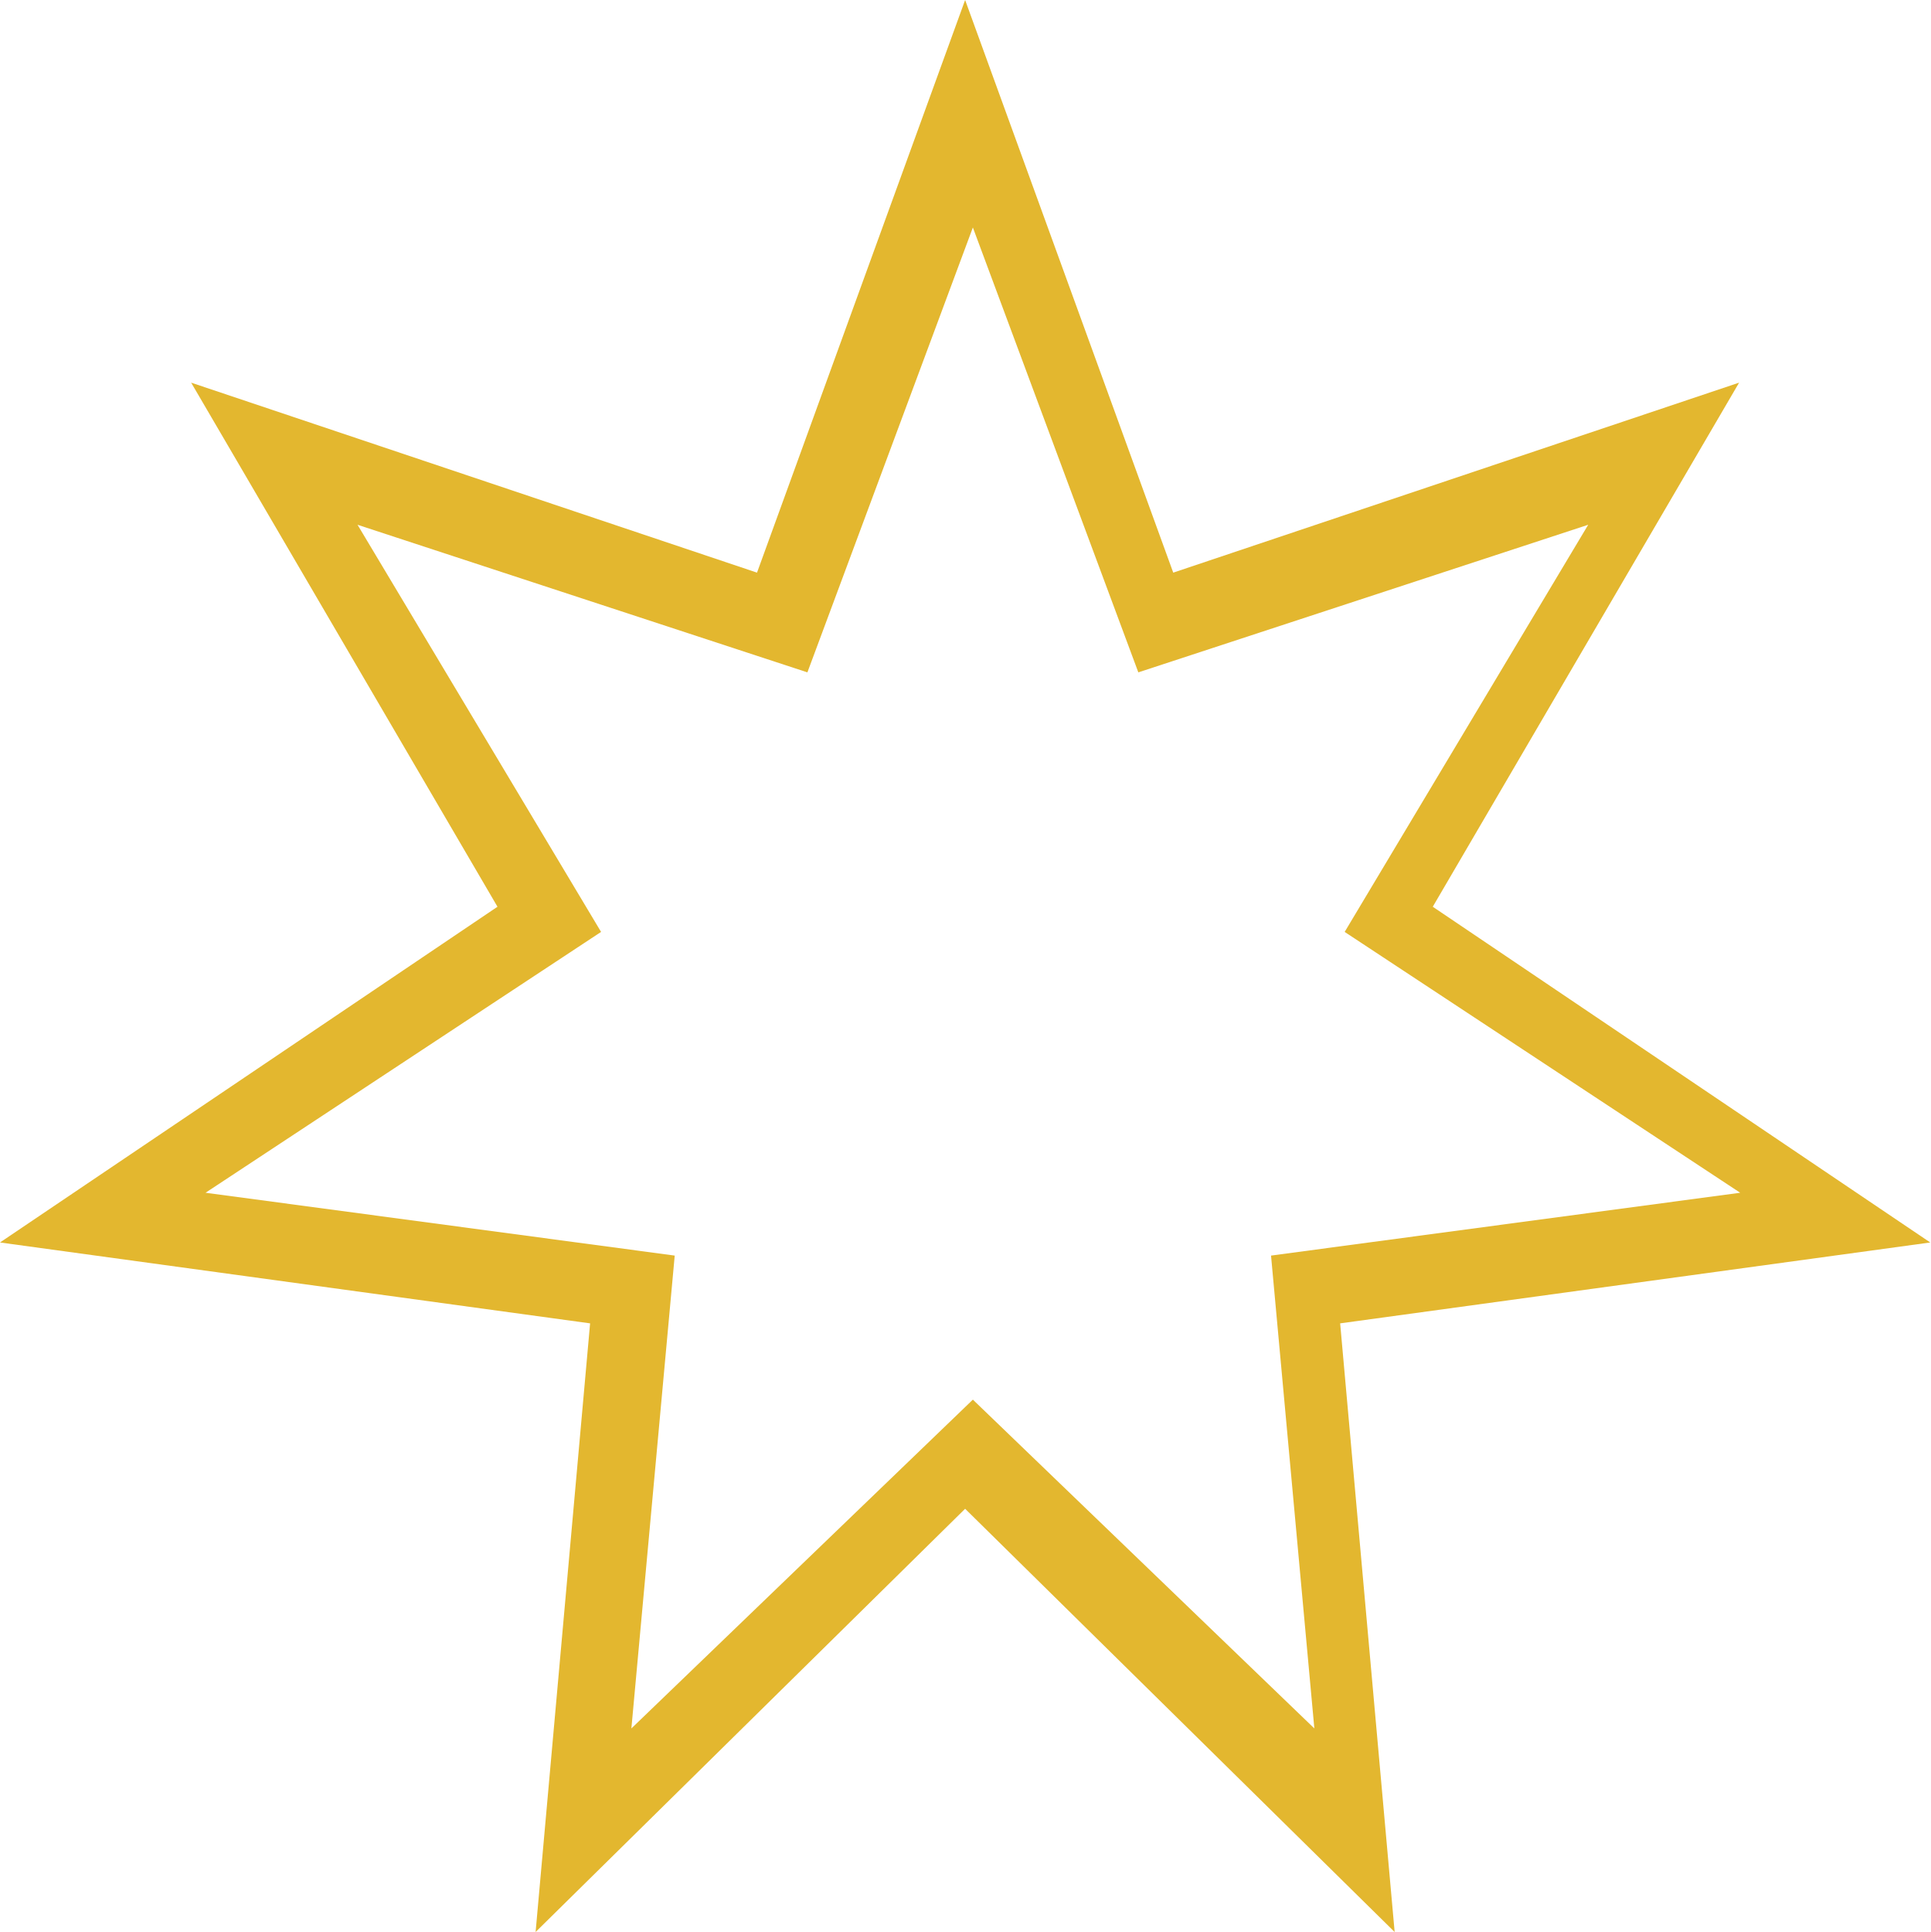
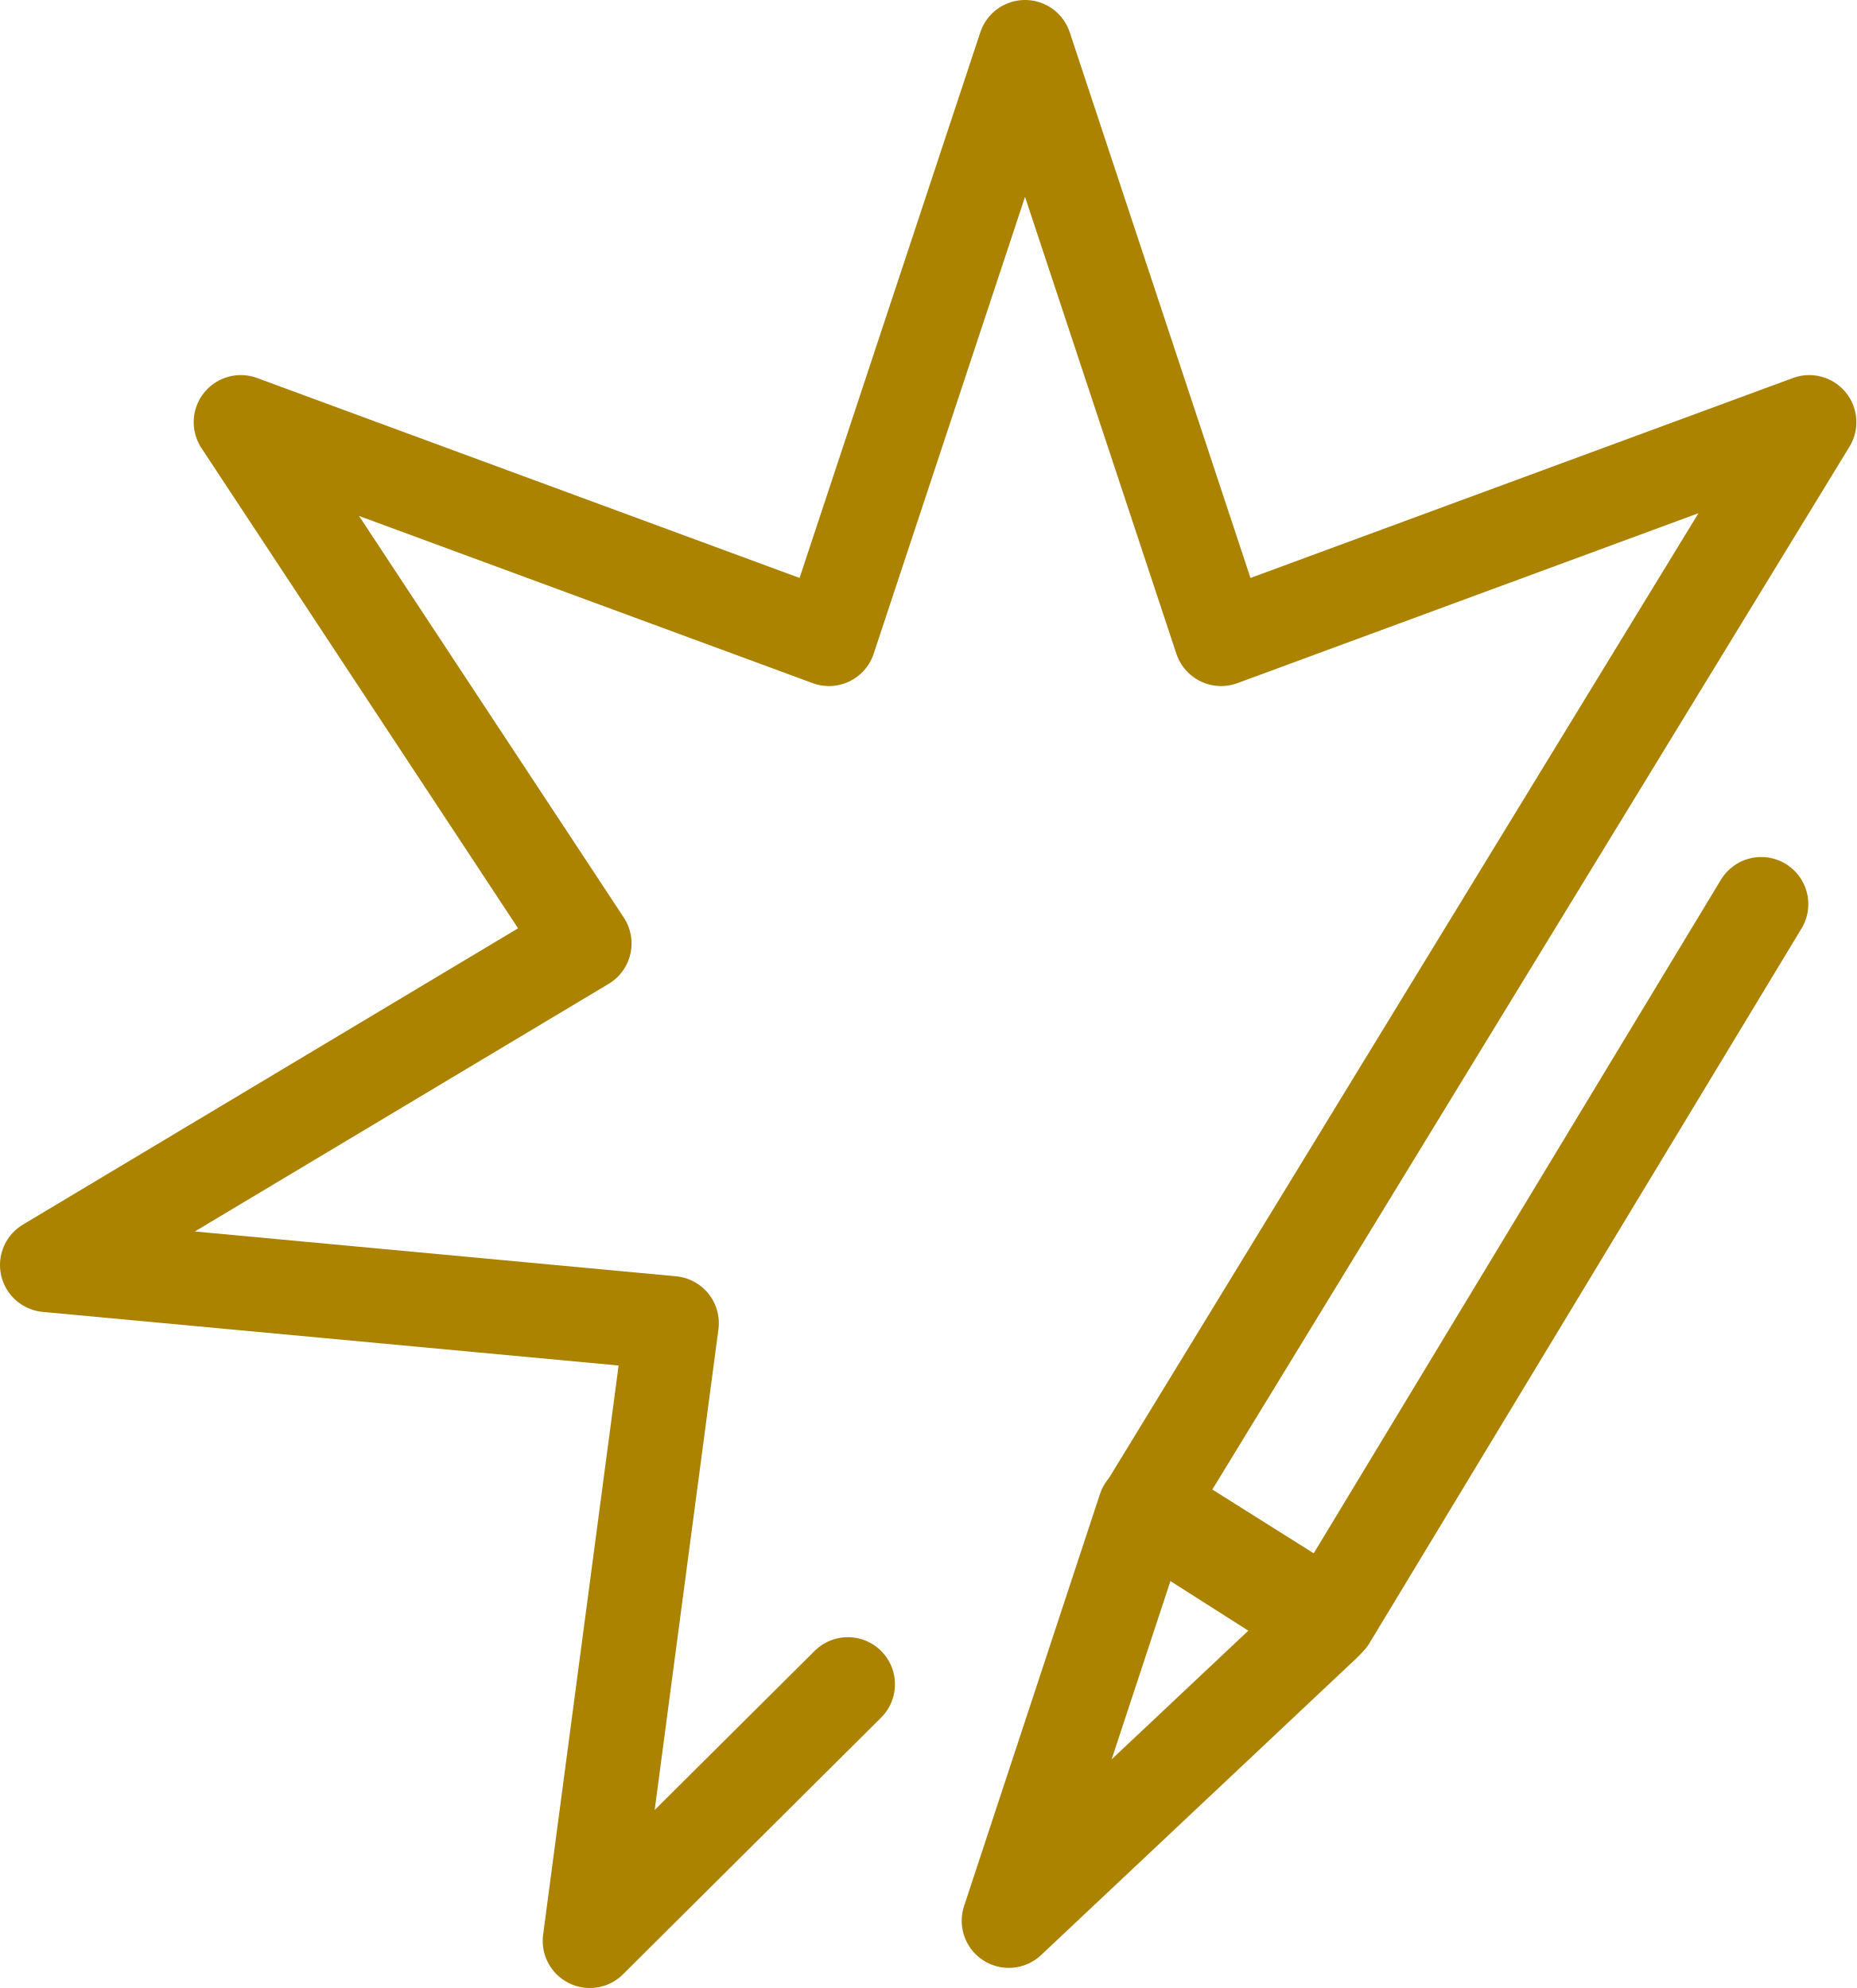
- <svg xmlns="http://www.w3.org/2000/svg" width="1269" height="1270" xml:space="preserve" overflow="hidden">
-   <defs>
-     <clipPath id="clip0">
-       <rect x="756" y="299" width="1269" height="1270" />
-     </clipPath>
-   </defs>
-   <g clip-path="url(#clip0)" transform="translate(-756 -299)">
-     <path d="M1395.59 448.533 1286.81 740.976 991.05 643.952 1151.16 911.599 891.135 1083.05 1199.58 1124.36 1171.09 1435.19 1395.59 1219.05 1620.09 1435.19 1591.61 1124.36 1900.05 1083.05 1640.02 911.599 1800.13 643.952 1504.37 740.976ZM1390.5 299 1527.32 675.425 1899.33 550.539 1697.94 895.048 2025 1115.74 1637.05 1168.91 1672.88 1569 1390.5 1290.79 1108.12 1569 1143.95 1168.91 756 1115.74 1083.06 895.048 881.672 550.539 1253.68 675.425Z" fill="#E3B72F" fill-rule="evenodd" />
+ <svg xmlns="http://www.w3.org/2000/svg" width="1084" height="1161" xml:space="preserve" overflow="hidden">
+   <g transform="translate(-1823 -557)">
+     <path d="M2318.1 1540.62 2167.41 1690.5 2215.25 1329.73 1850.5 1295.77 2164.29 1107.98 1963.61 803.557 2307.06 930.16 2421.55 584.5 2536.04 930.16 2879.5 803.557 2493.31 1435.71 2599.18 1502.32 2851.44 1085.01" stroke="#AC8300" stroke-width="55" stroke-linecap="round" stroke-linejoin="round" stroke-miterlimit="10" fill="none" fill-rule="evenodd" />
+     <path d="M2596.53 1505.12 2412.08 1678.75 2491.41 1438.17Z" stroke="#AC8300" stroke-width="55" stroke-linecap="round" stroke-linejoin="round" stroke-miterlimit="10" fill="none" fill-rule="evenodd" />
  </g>
</svg>
